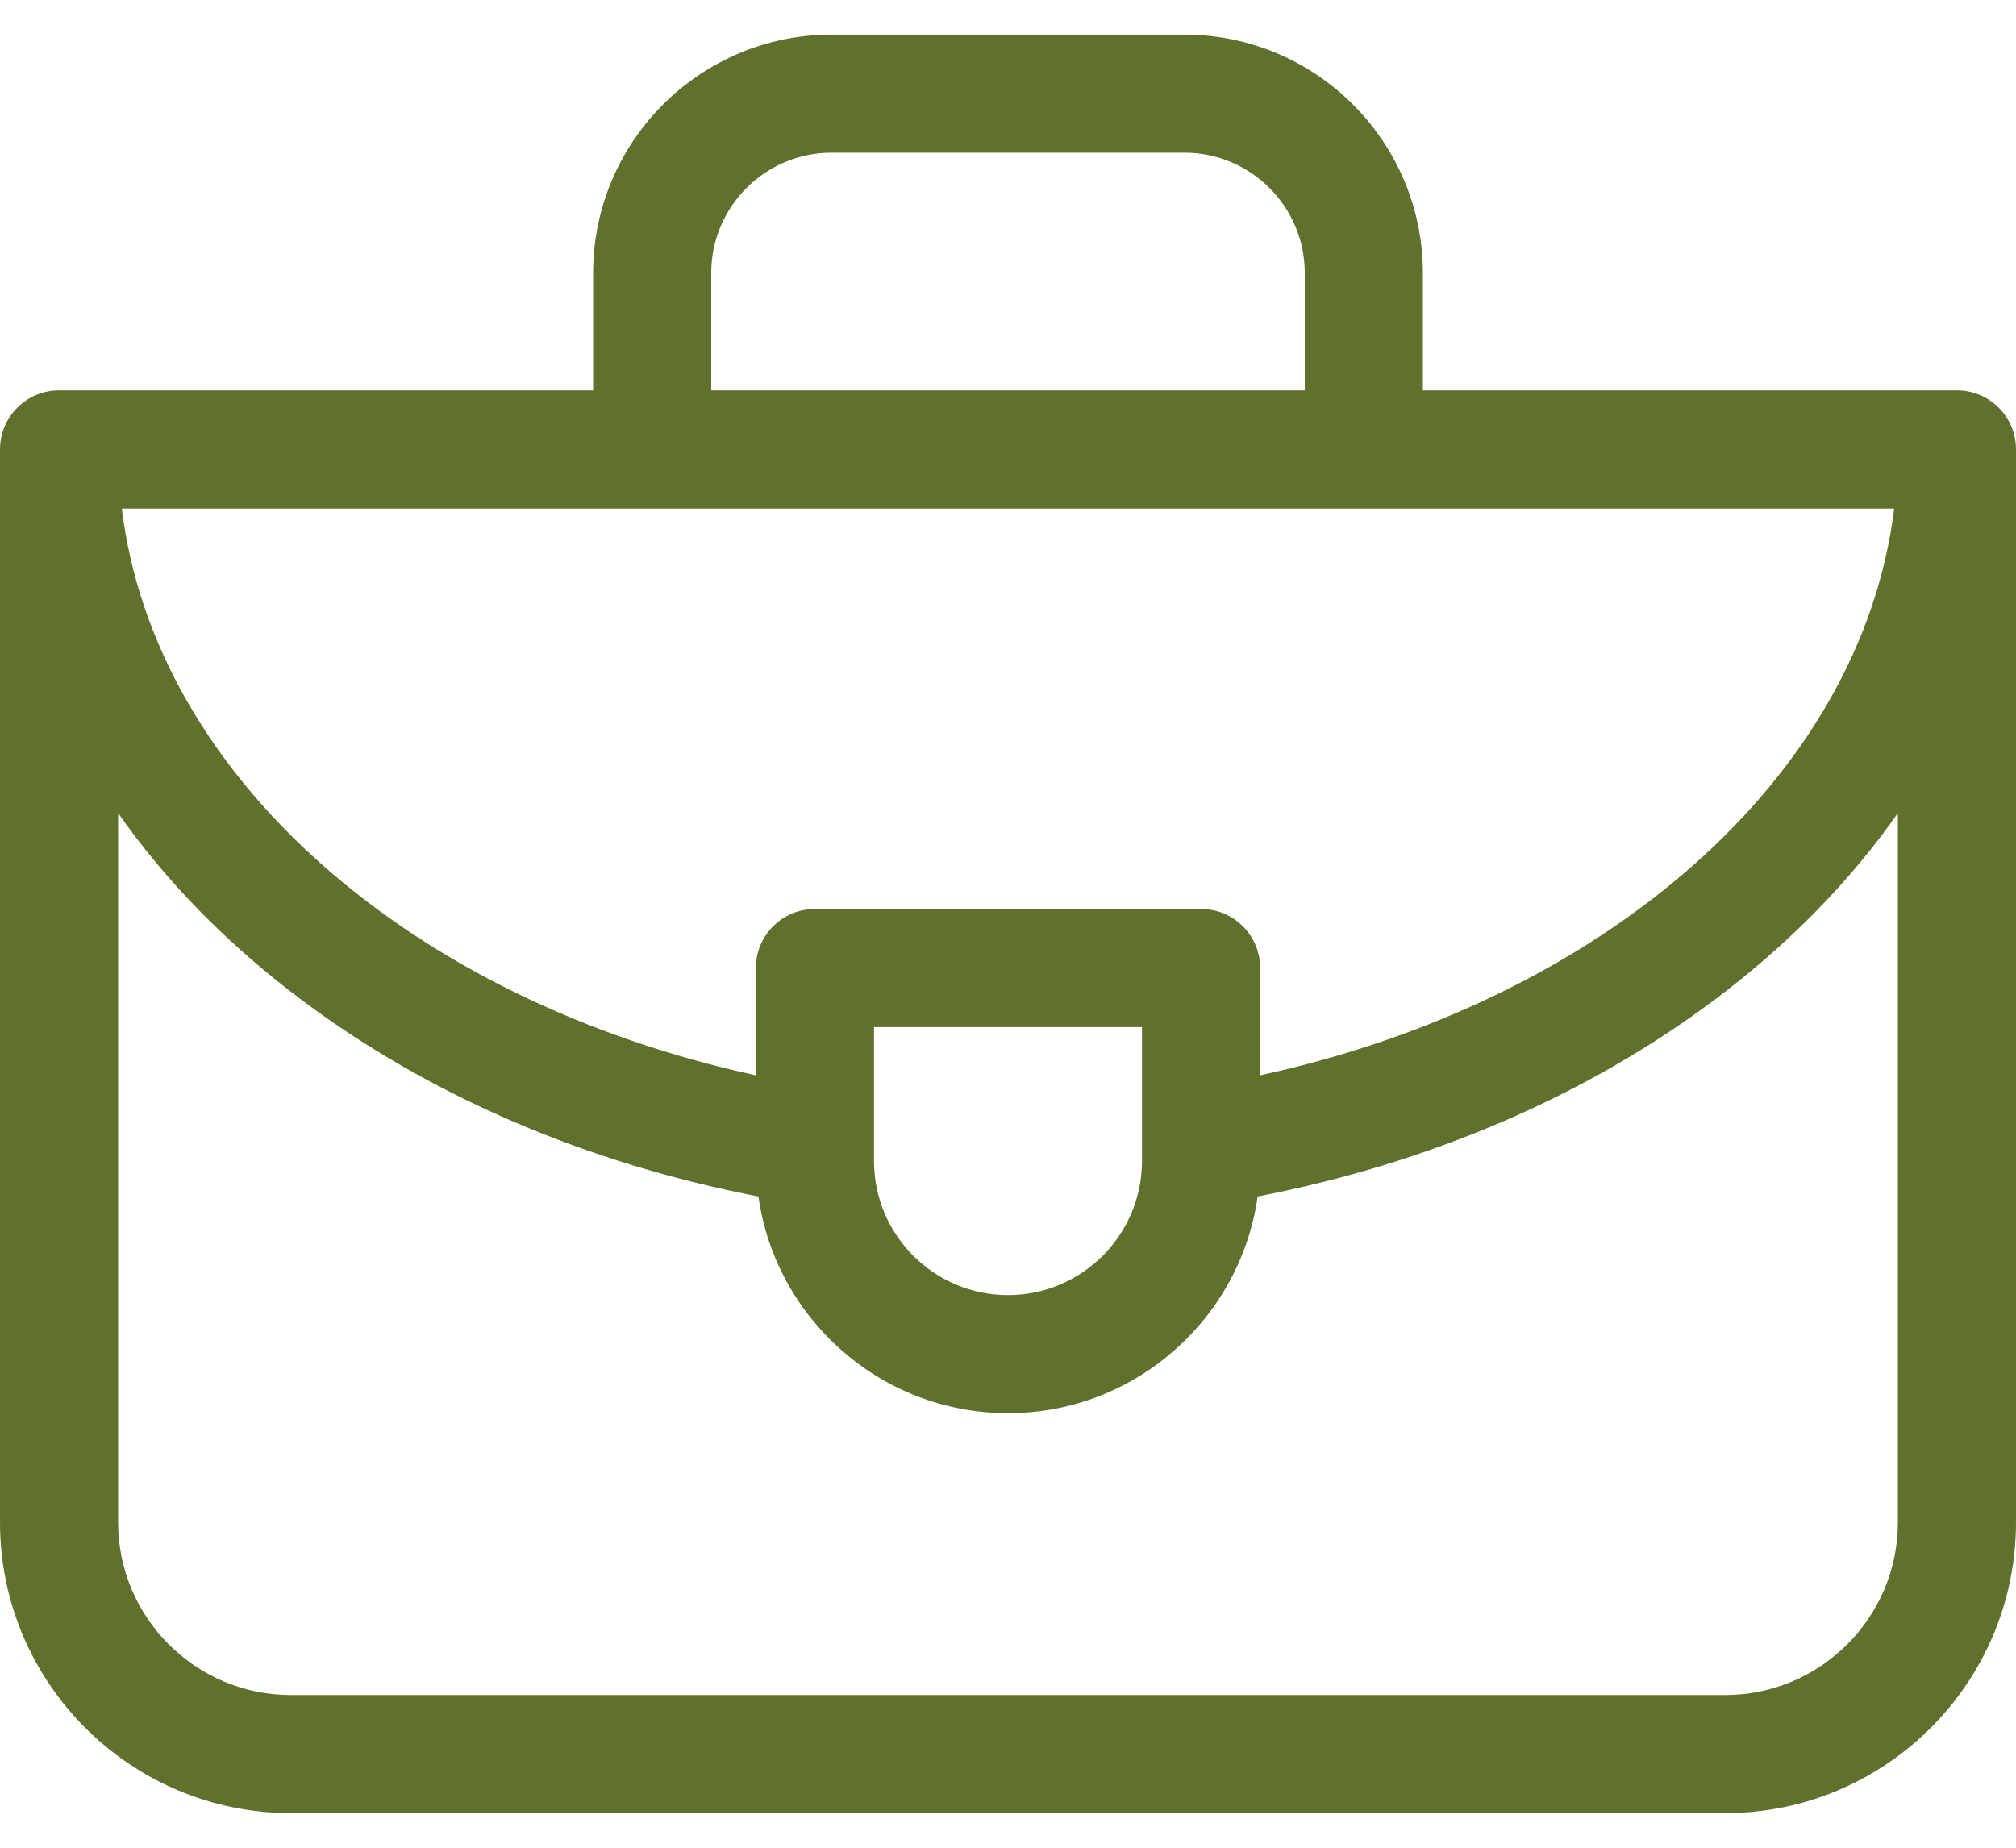
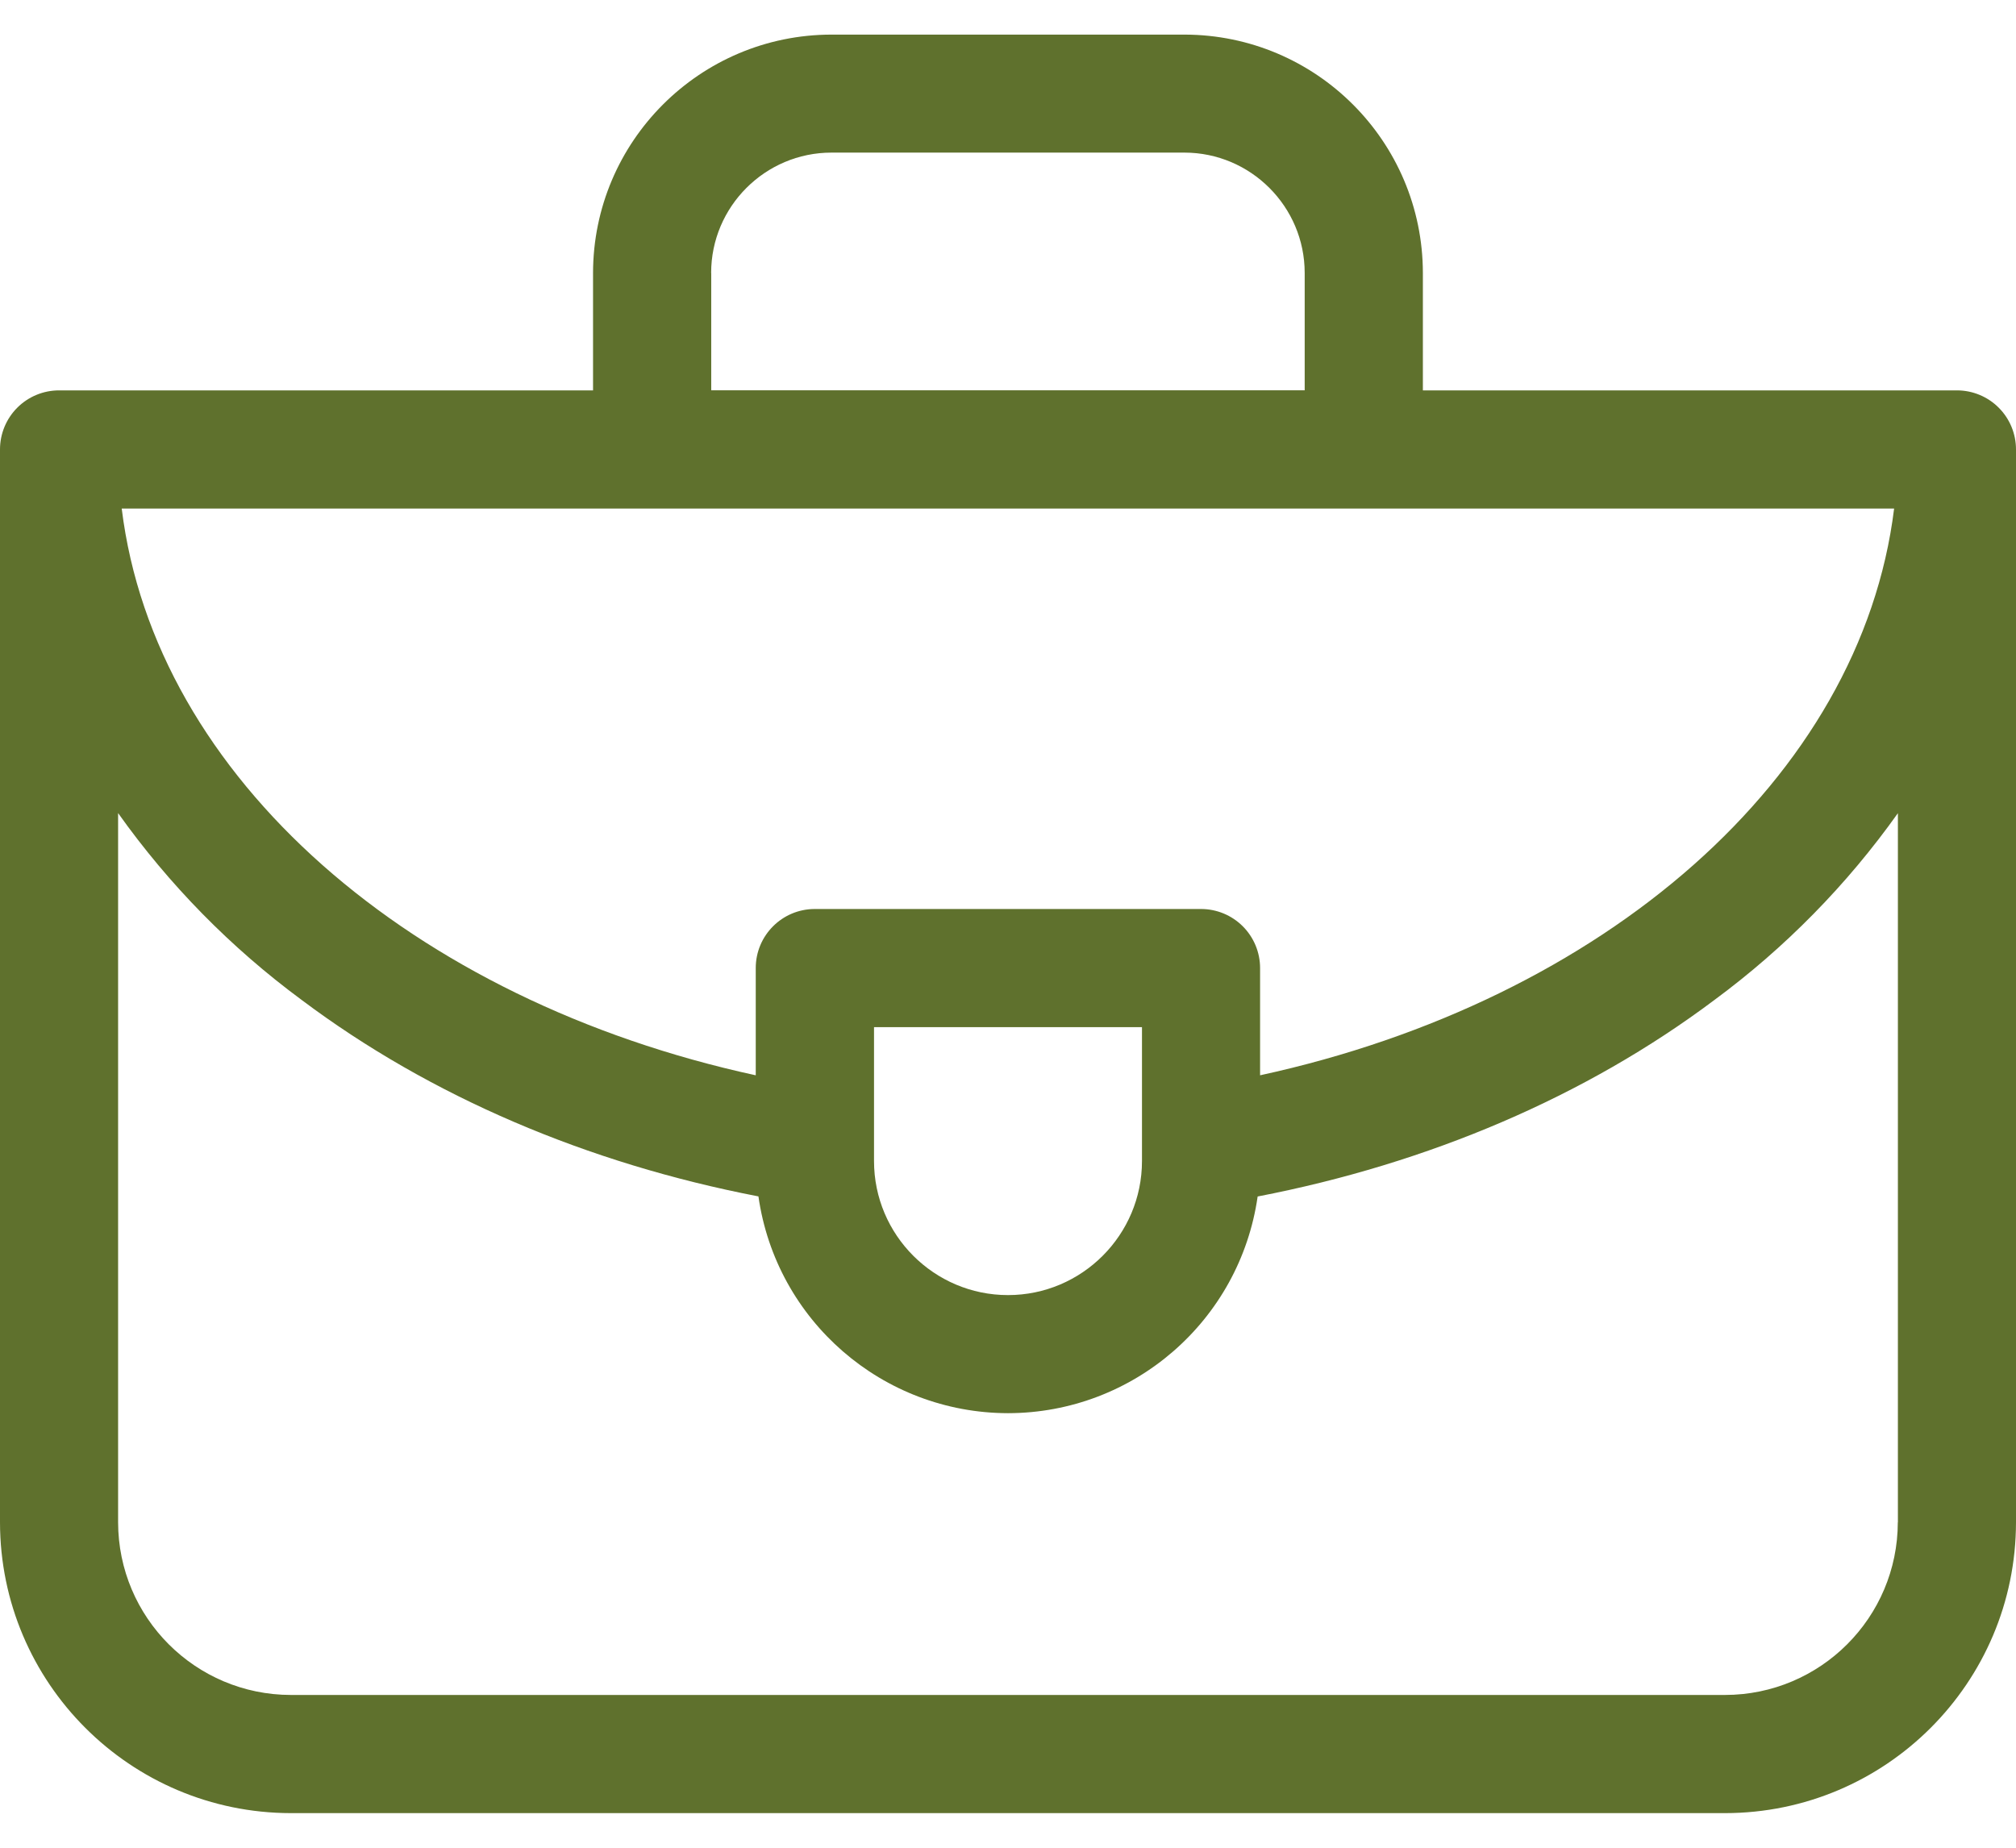
- <svg xmlns="http://www.w3.org/2000/svg" width="24" height="22" viewBox="0 0 24 22" fill="none">
-   <path d="M23.297 4.648H16.939V3.251C16.939 1.686 15.666 0.412 14.1 0.412H9.9C8.334 0.412 7.061 1.686 7.061 3.251V4.648H0.703C0.315 4.648 0 4.963 0 5.352V18.125C0 20.035 1.553 21.588 3.463 21.588H20.537C22.447 21.588 24 20.035 24 18.125V5.352C24 4.963 23.685 4.648 23.297 4.648ZM13.595 13.824C13.595 14.704 12.88 15.42 12 15.42C11.12 15.42 10.405 14.704 10.405 13.824V12.229H13.595V13.824ZM14.299 10.823H9.701C9.313 10.823 8.998 11.137 8.998 11.526V12.803C4.91 11.915 1.844 9.263 1.45 6.055H22.55C22.155 9.263 19.09 11.915 15.002 12.803V11.526C15.002 11.137 14.687 10.823 14.299 10.823ZM8.467 3.251C8.467 2.461 9.11 1.818 9.9 1.818H14.1C14.89 1.818 15.533 2.461 15.533 3.251V4.648H8.467V3.251H8.467ZM22.594 18.125C22.594 19.259 21.671 20.182 20.537 20.182H3.463C2.329 20.182 1.406 19.259 1.406 18.125V9.681C1.974 10.492 2.706 11.242 3.59 11.905C5.122 13.054 6.993 13.852 9.029 14.246C9.234 15.702 10.488 16.826 12 16.826C13.512 16.826 14.766 15.702 14.972 14.246C17.007 13.852 18.878 13.054 20.41 11.905C21.294 11.242 22.026 10.492 22.594 9.681V18.125Z" fill="#5f712d" />
+ <svg xmlns="http://www.w3.org/2000/svg" width="24" height="22" fill="none">
+   <path d="M23.297 4.648h-6.358V3.251A2.842 2.842 0 0014.1.412H9.9a2.842 2.842 0 00-2.84 2.84v1.396H.704A.703.703 0 000 5.352v12.773a3.467 3.467 0 003.463 3.463h17.074A3.467 3.467 0 0024 18.125V5.352a.703.703 0 00-.703-.704zm-9.702 9.176c0 .88-.715 1.596-1.595 1.596s-1.595-.716-1.595-1.596V12.23h3.19v1.595zm.704-3.001H9.7a.703.703 0 00-.703.703v1.277c-4.088-.888-7.154-3.54-7.548-6.748h21.1c-.395 3.208-3.46 5.86-7.548 6.748v-1.277a.703.703 0 00-.704-.703zM8.466 3.25c0-.79.643-1.433 1.433-1.433h4.2c.79 0 1.433.643 1.433 1.433v1.397H8.467V3.251zm14.127 14.874a2.059 2.059 0 01-2.057 2.057H3.463a2.059 2.059 0 01-2.057-2.057V9.681a9.869 9.869 0 002.184 2.224c1.532 1.15 3.403 1.947 5.439 2.34A3.006 3.006 0 0012 16.826a3.006 3.006 0 002.972-2.58c2.035-.393 3.906-1.19 5.438-2.34a9.872 9.872 0 002.184-2.224v8.444z" fill="#5f712d" />
</svg>
